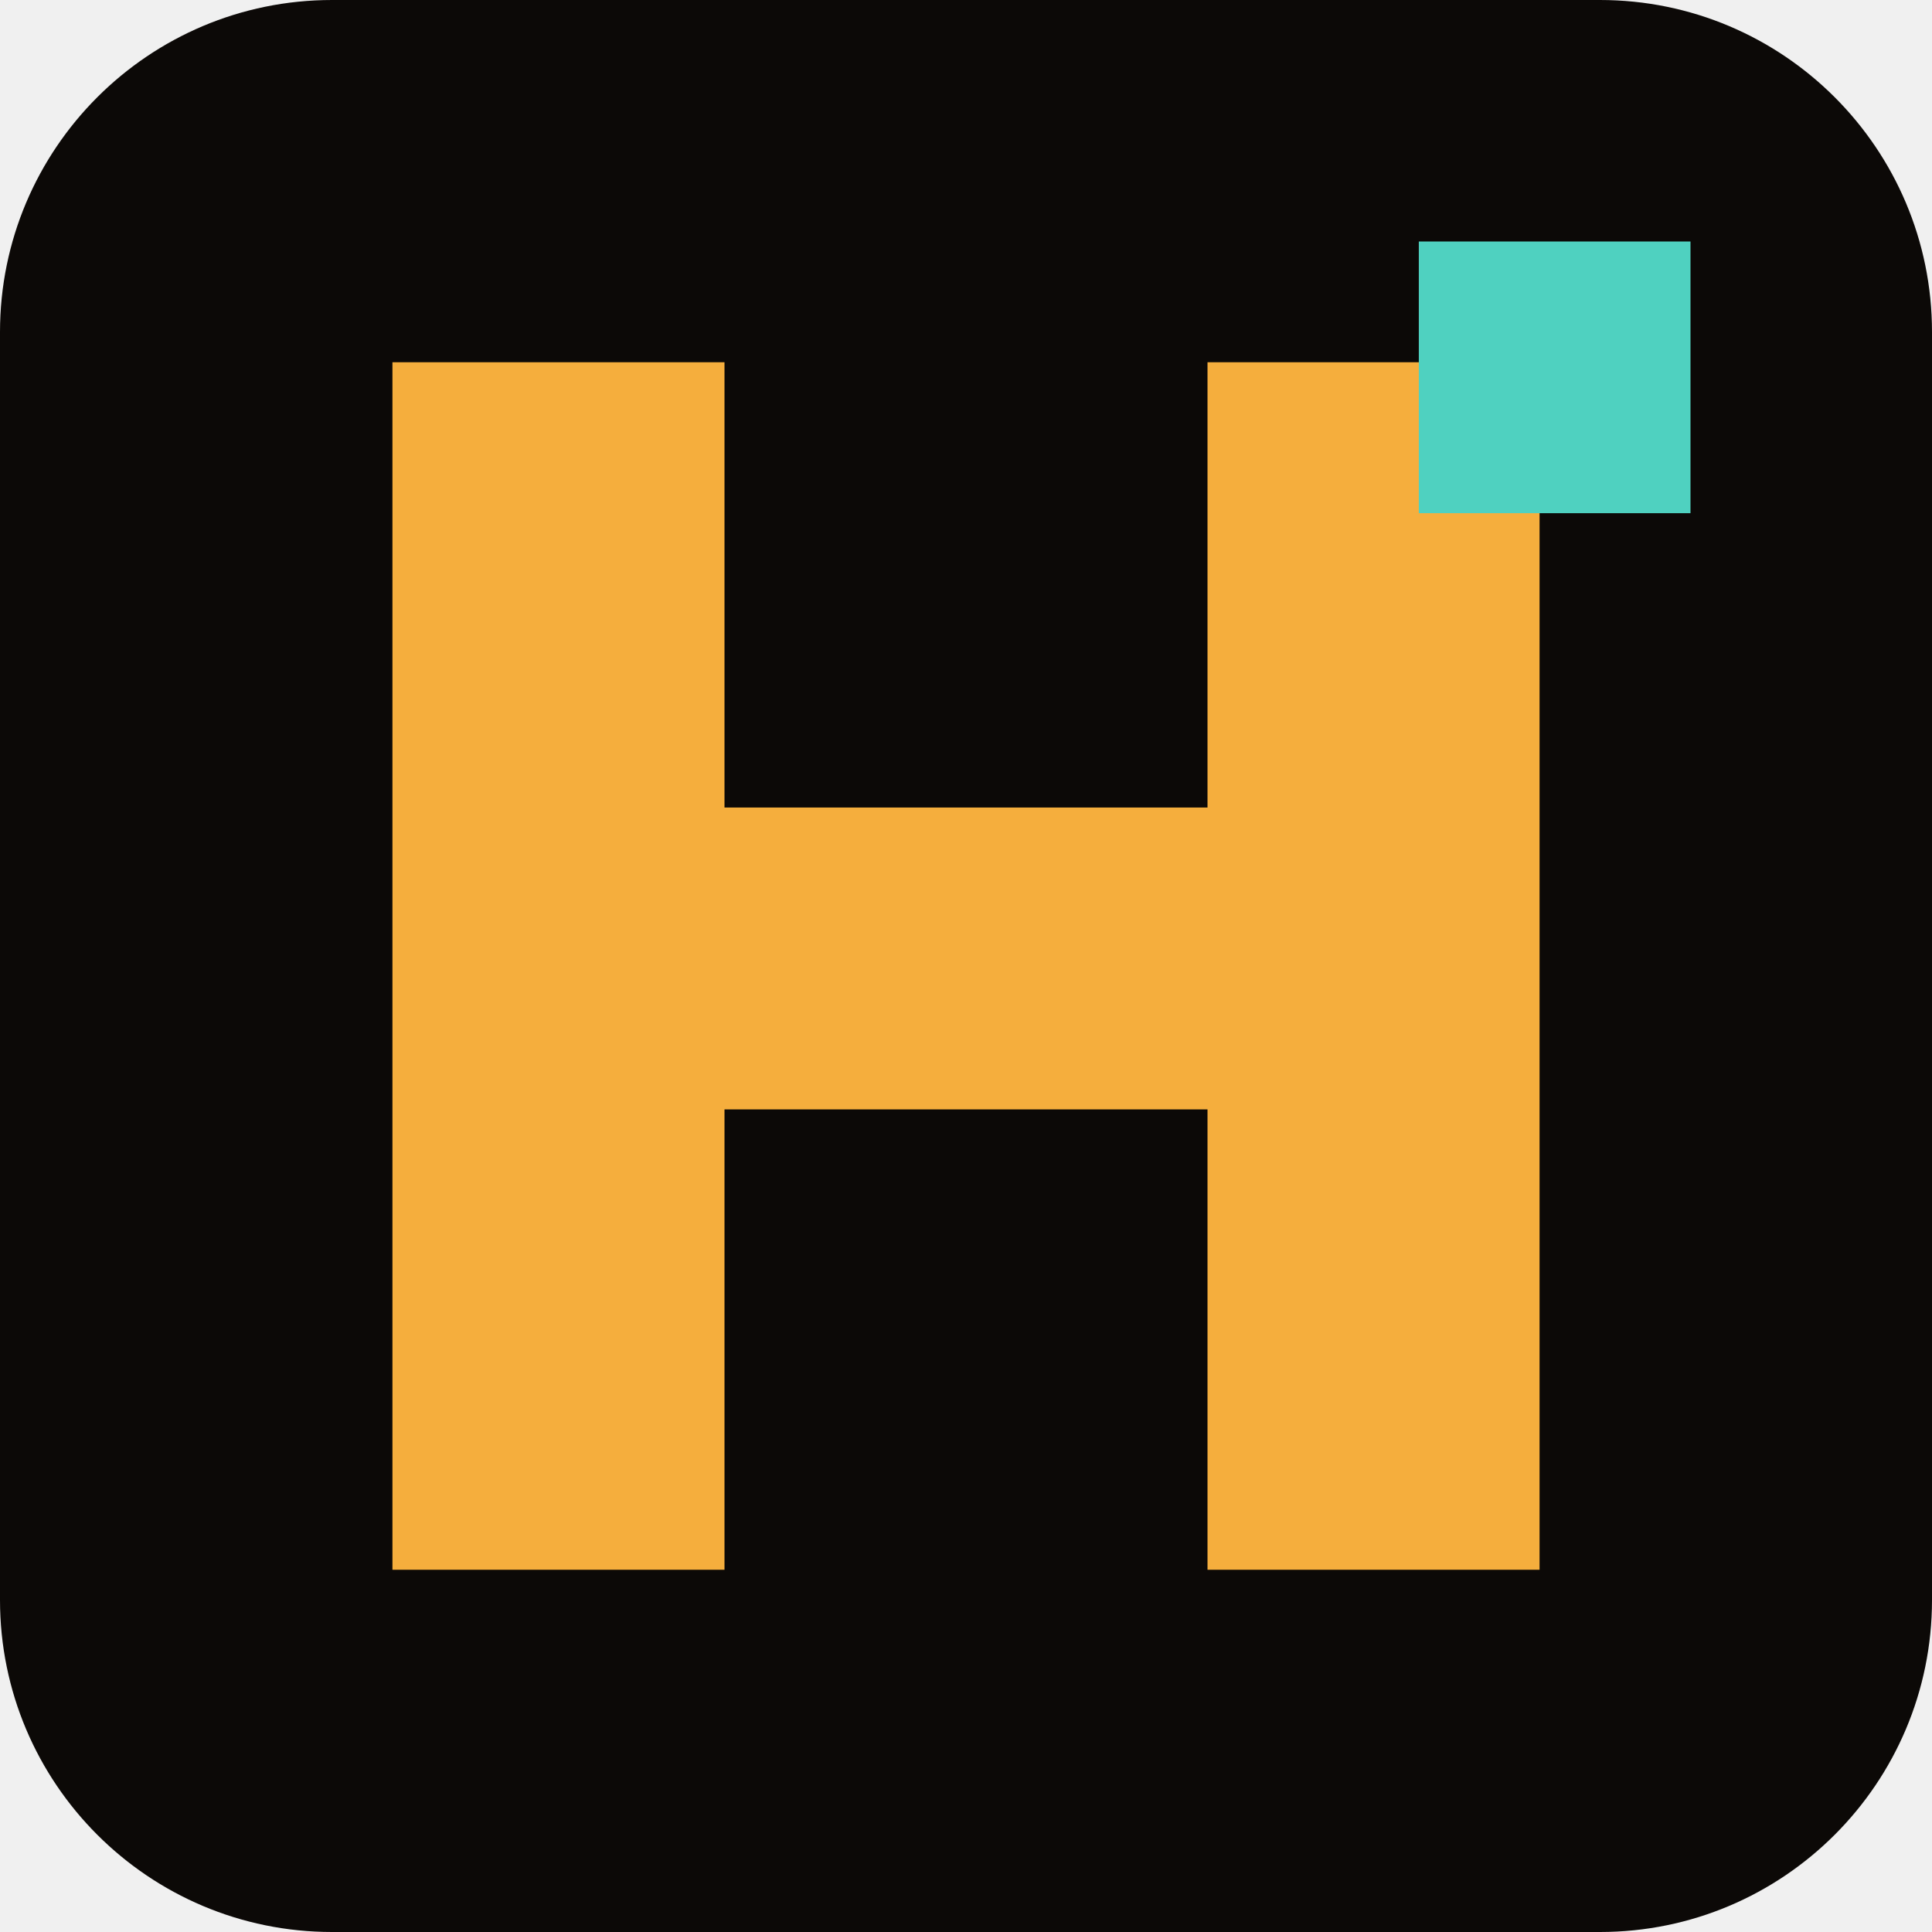
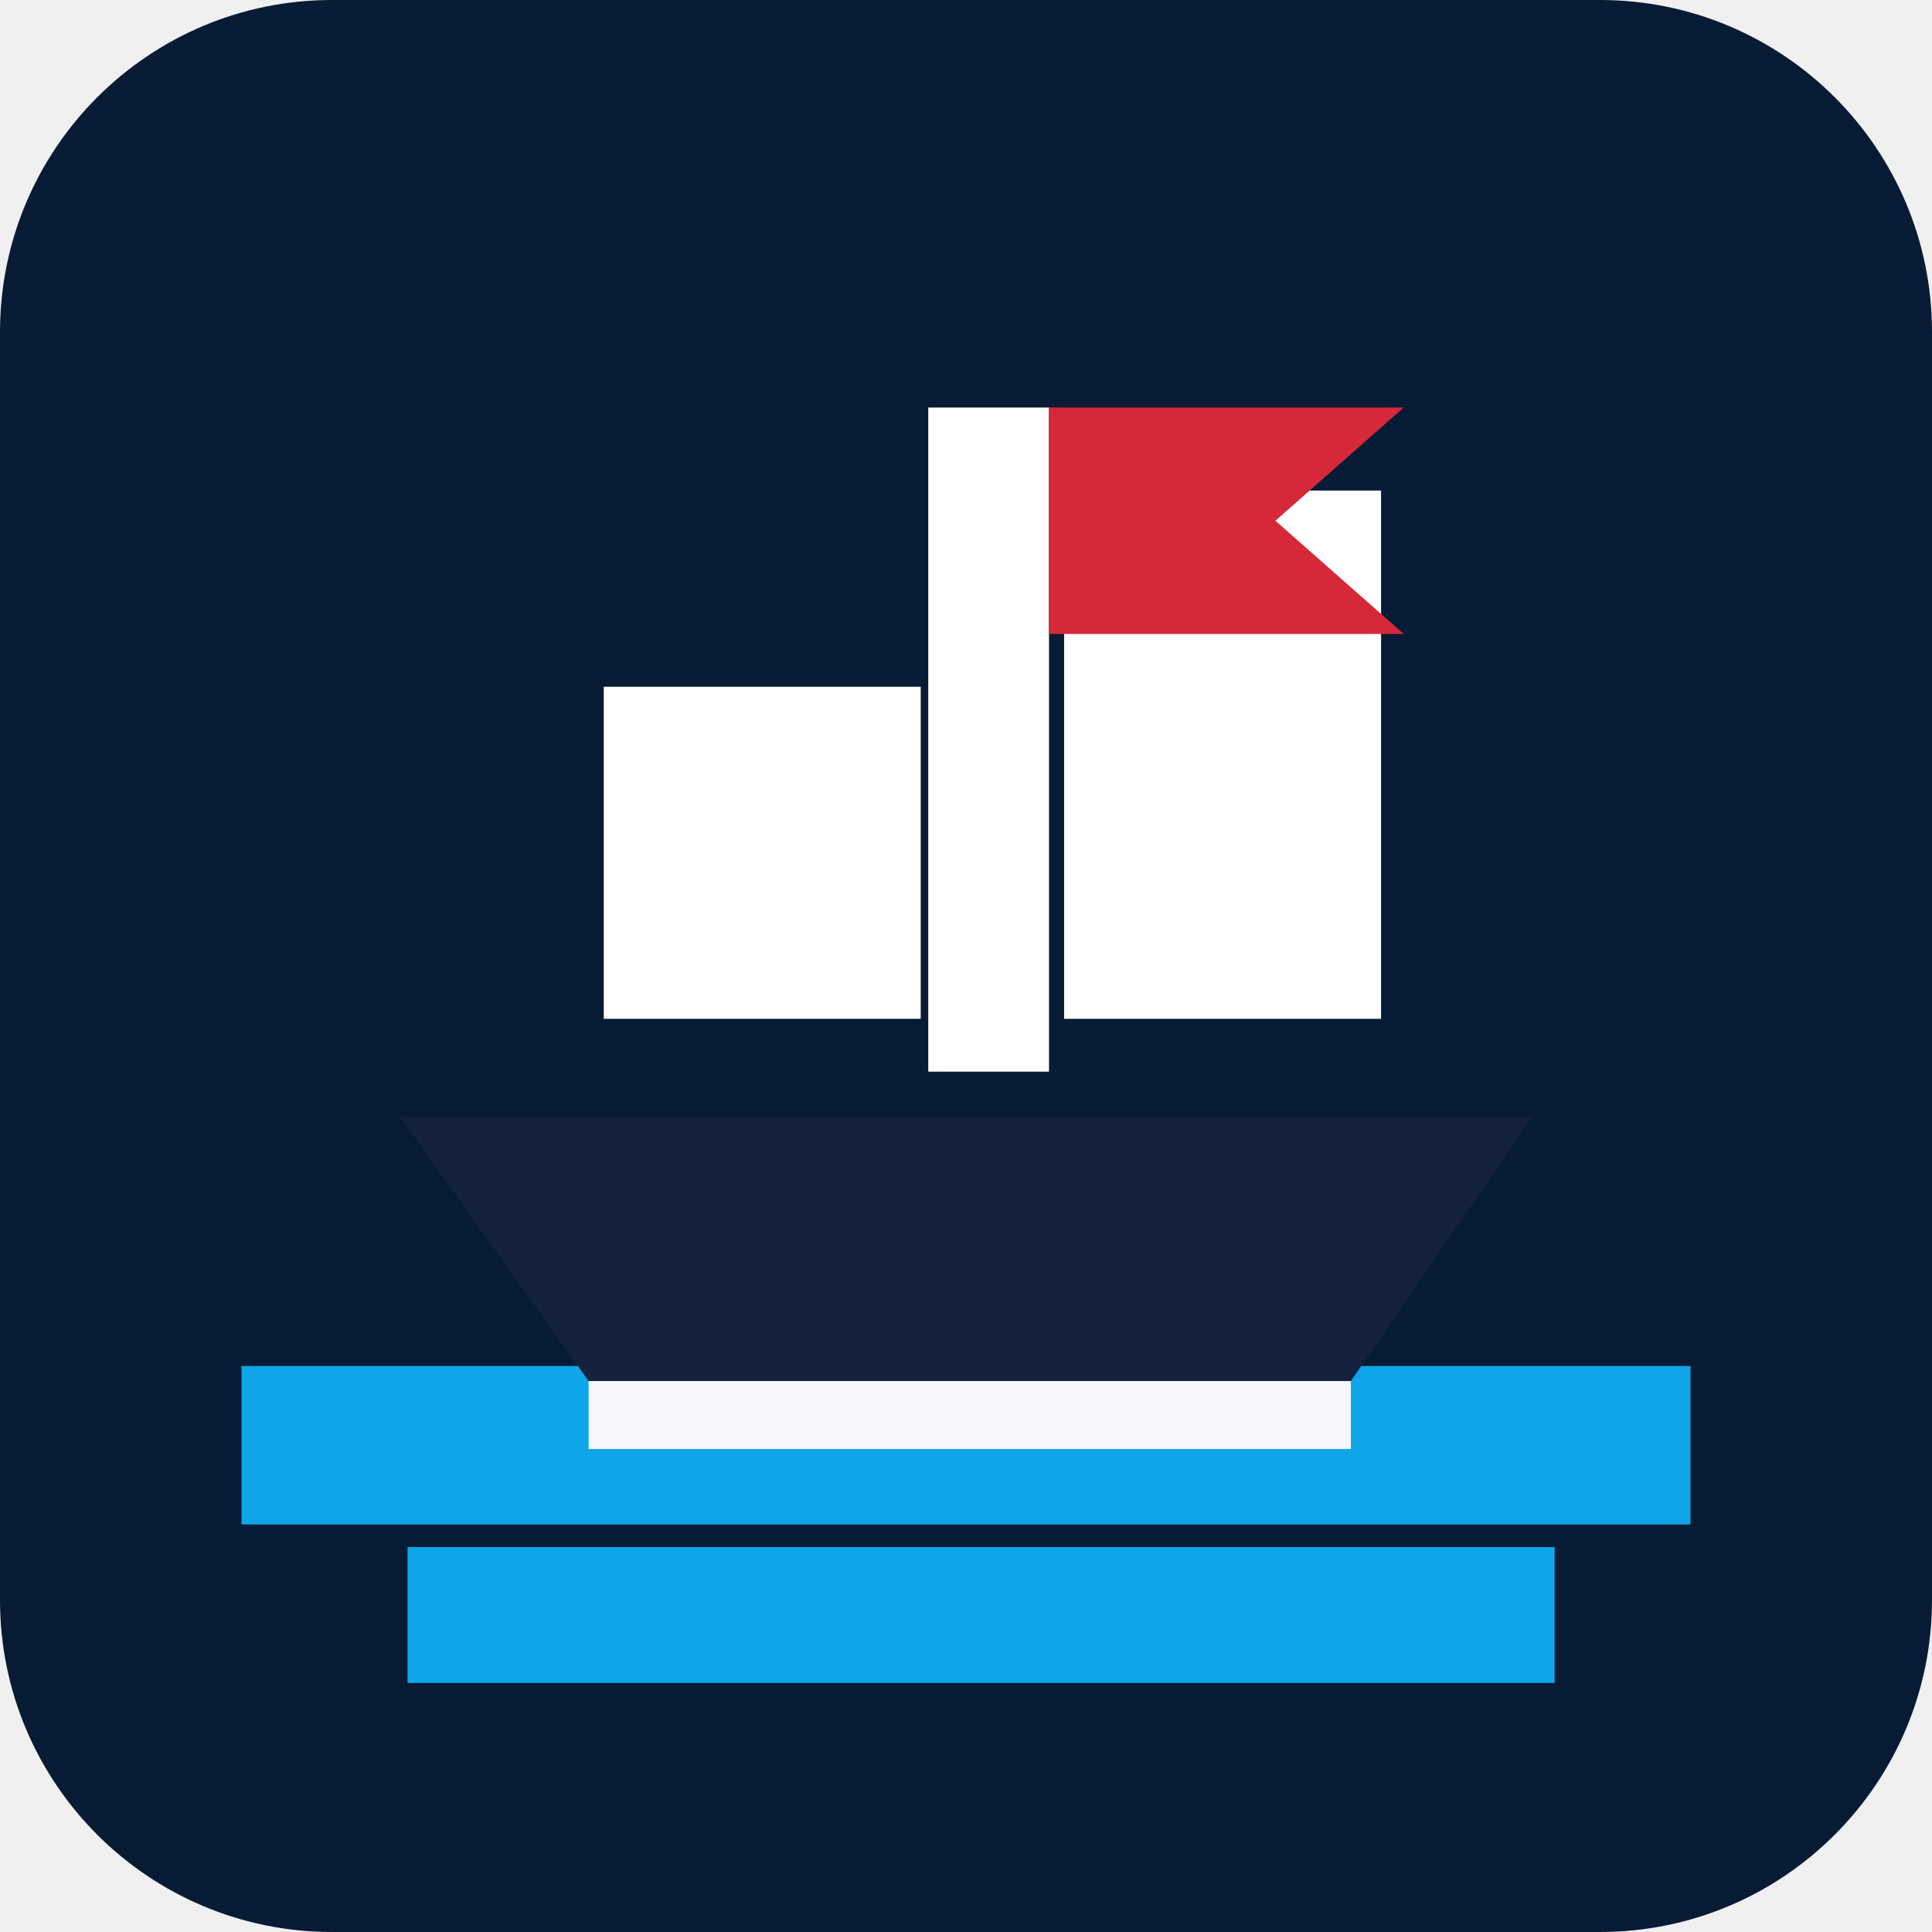
<svg xmlns="http://www.w3.org/2000/svg" viewBox="0 0 512 512">
-   <rect width="512" height="512" rx="88" fill="#0c0907" />
-   <path fill="#f5ae3d" d="M104 96h88v118h128V96h88v320h-88V294H192v122h-88z" />
-   <rect x="376" y="64" width="72" height="72" fill="#4fd1c0" />
+   <rect width="512" height="512" rx="88" fill="#071b35" />
+   <path fill="#0ea5e9" d="M64 362h384v42H64zm44 48h304v36H108z" />
+   <path fill="#fff" d="M246 108h32v176h-32zM160 182h84v88h-84zm122-52h84v140h-84z" />
+   <path fill="#d62839" d="M278 108h94l-34 30 34 30h-94z" />
+   <path fill="#14213d" d="M106 296h300l-48 70H156z" />
+   <path fill="#f5f7fa" d="M156 366h202v18H156z" />
</svg>
